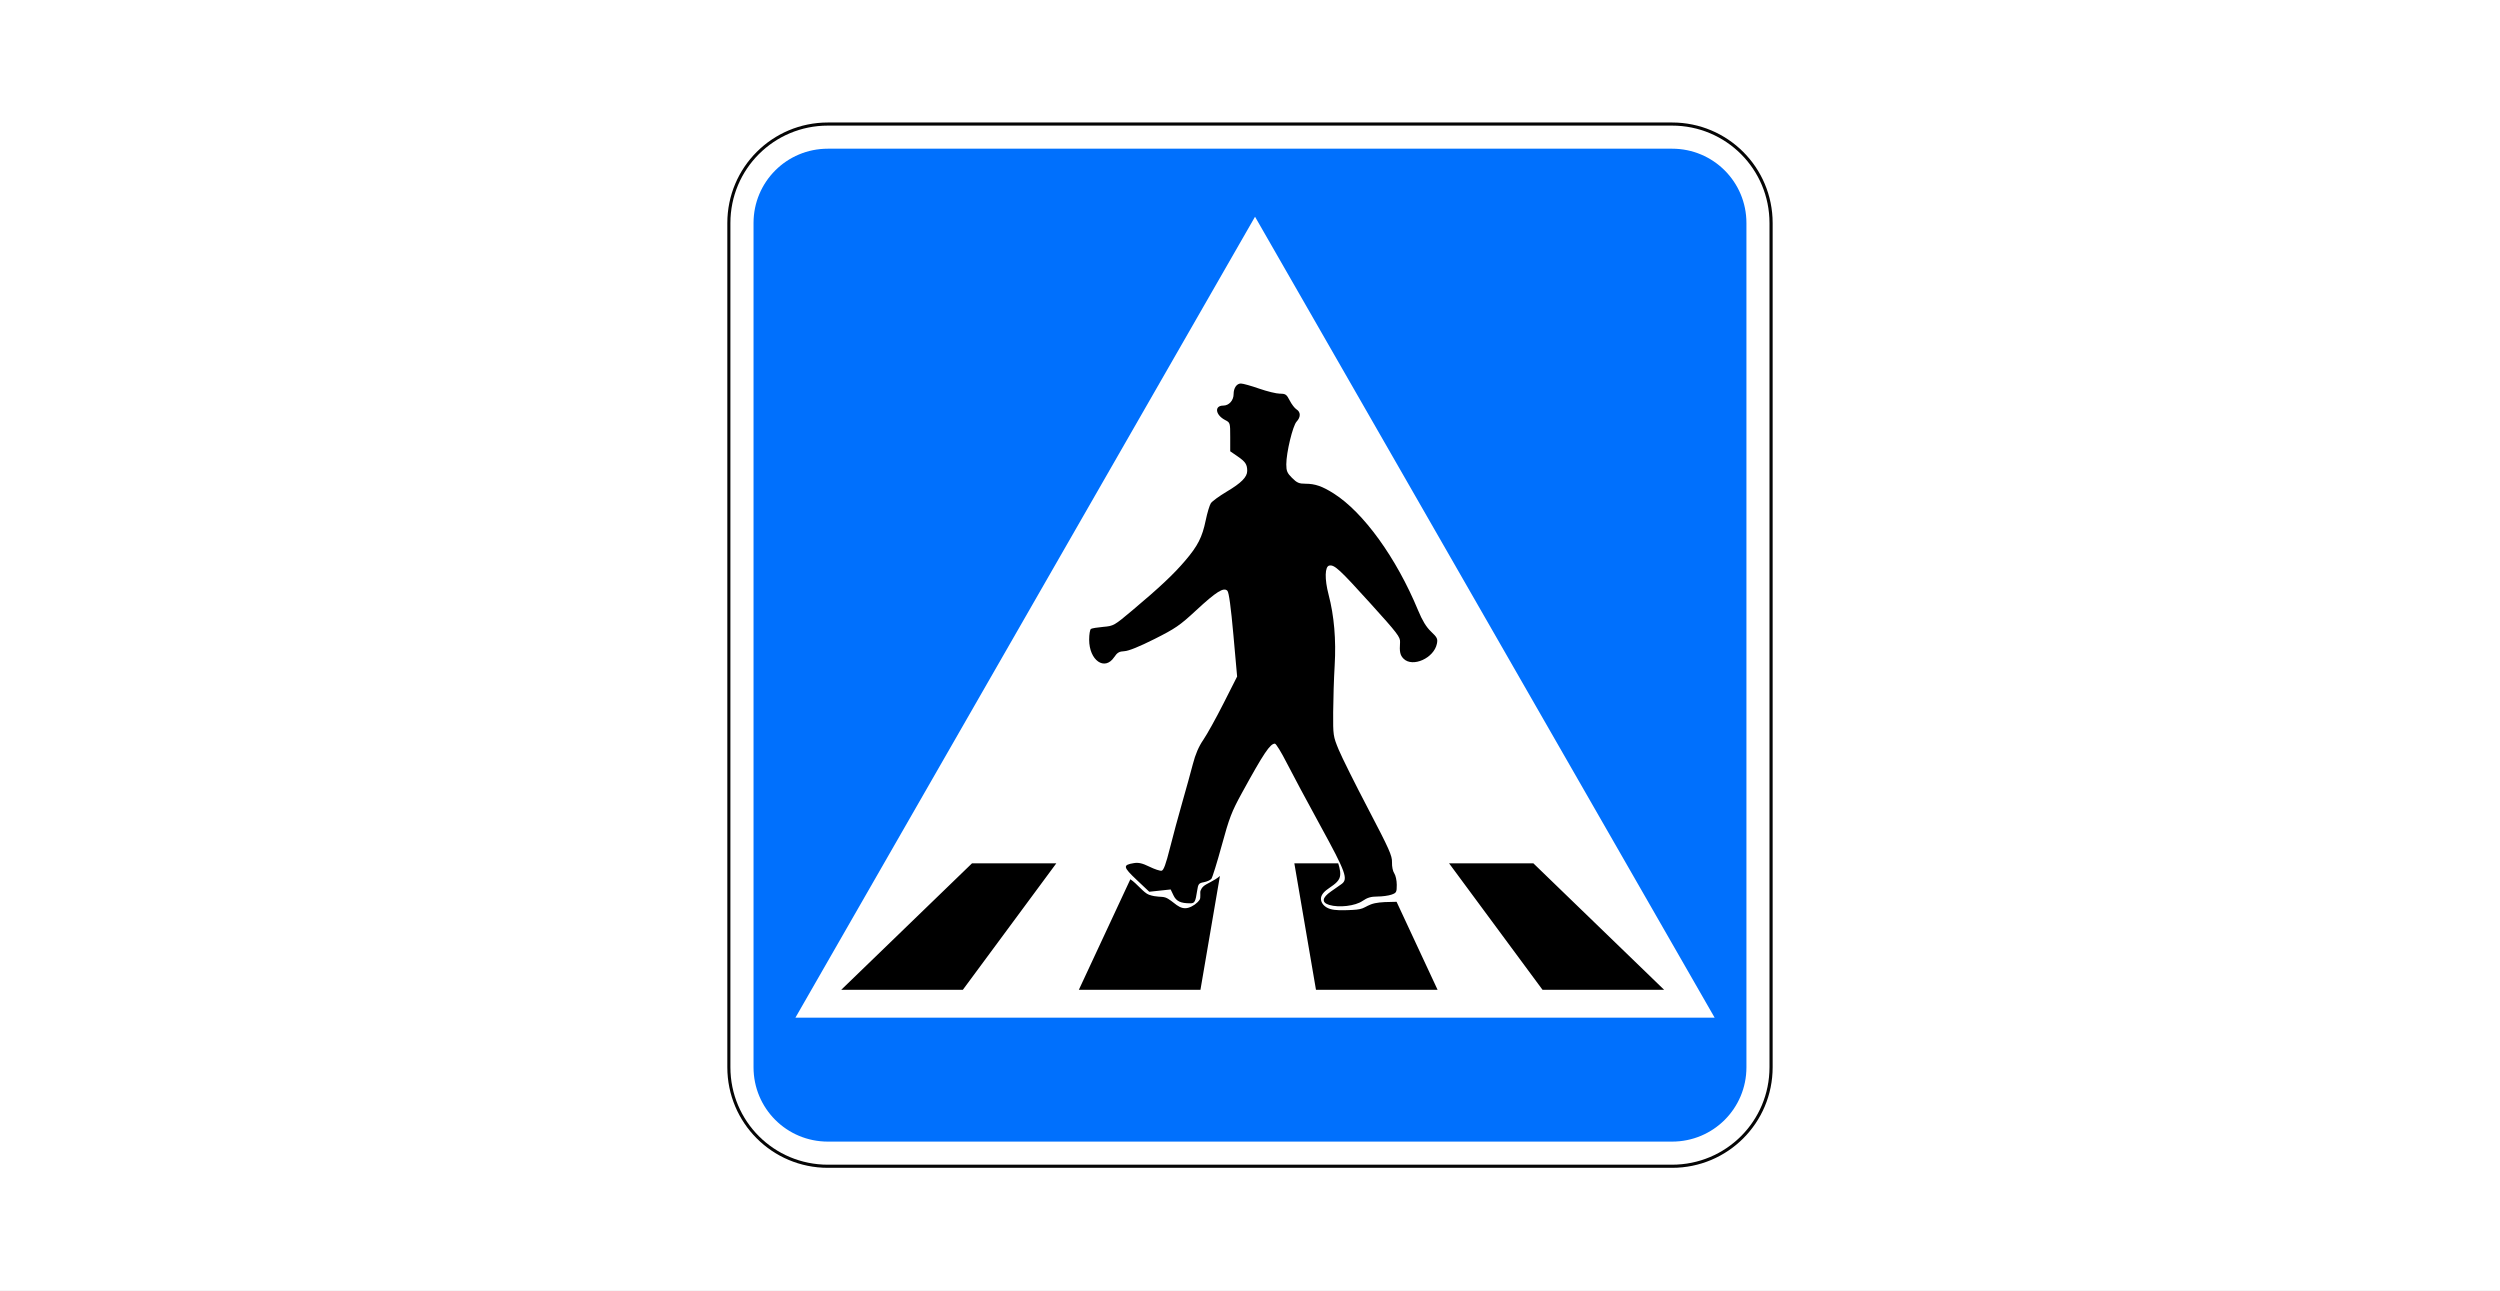
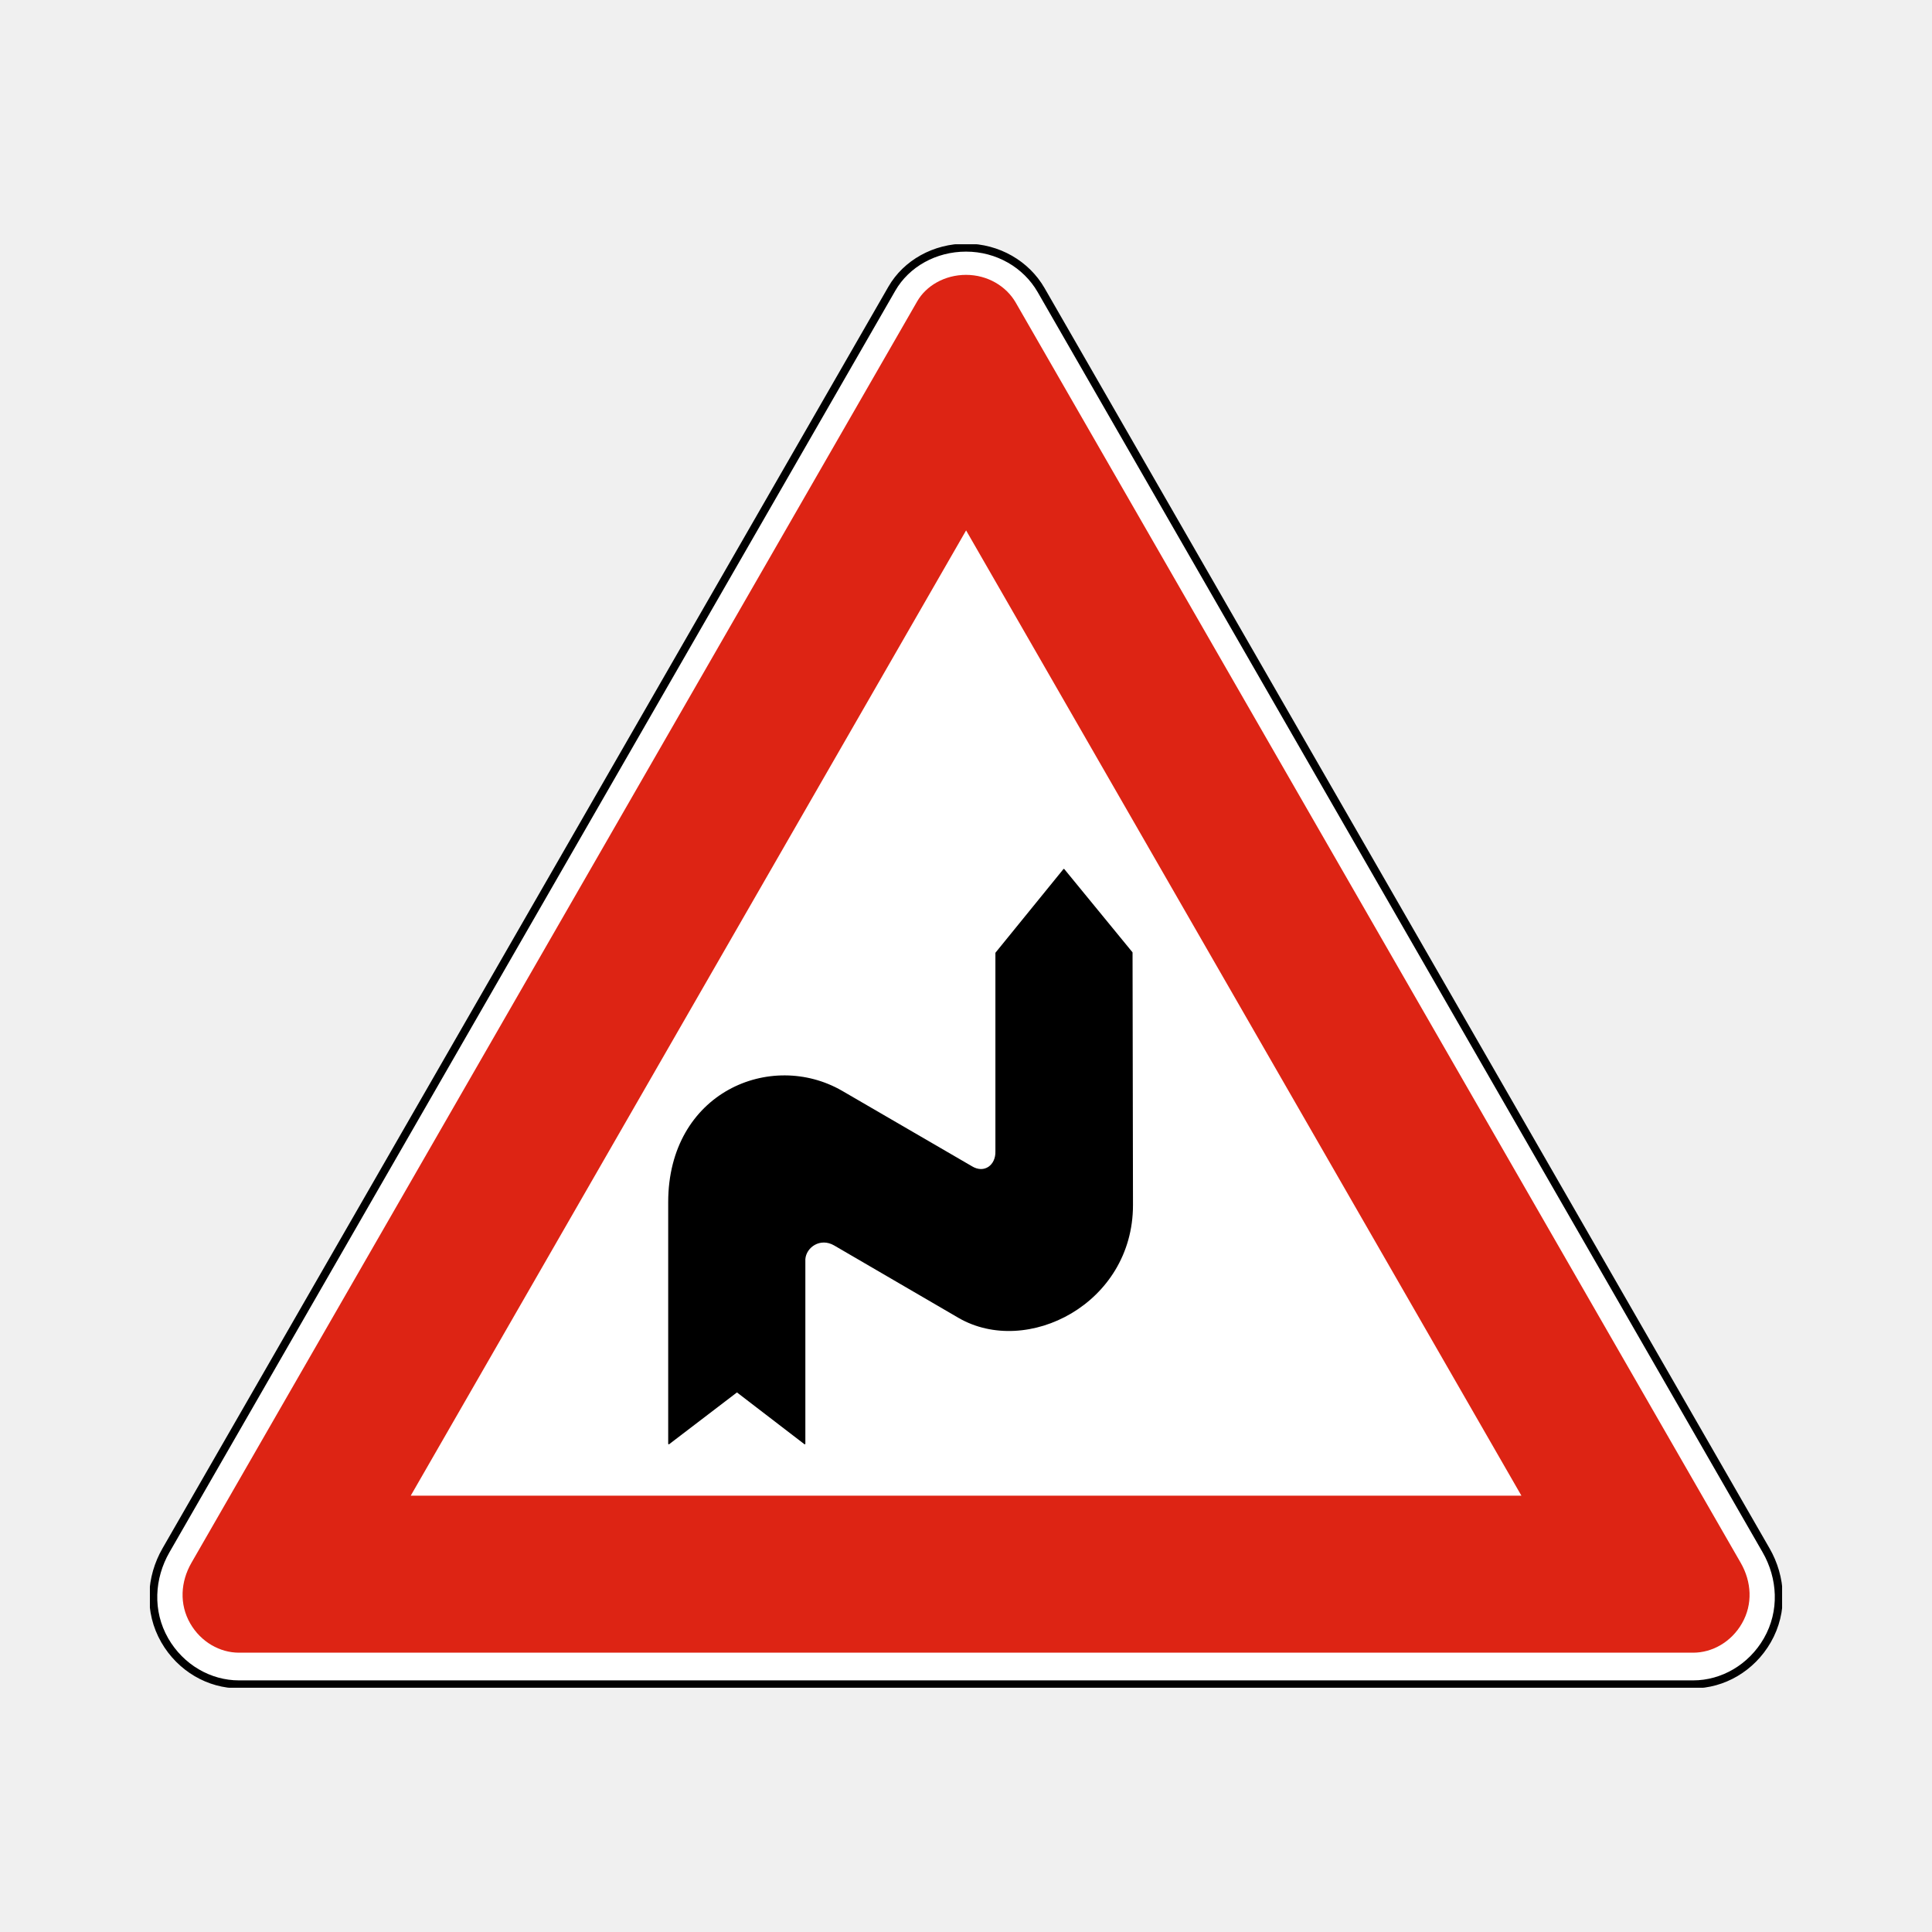
- <svg xmlns="http://www.w3.org/2000/svg" width="310" height="160" viewBox="0 0 310 160" fill="none">
-   <g clip-path="url(#clip0_4_3329)">
-     <path d="M0 0H310V160H0V0Z" fill="white" />
-     <g clip-path="url(#clip1_4_3329)">
-       <path fill-rule="evenodd" clip-rule="evenodd" d="M102.665 15.189C95.759 15.189 90.188 20.758 90.188 27.664V132.333C90.188 139.239 95.759 144.811 102.665 144.811H207.332C214.237 144.811 219.809 139.239 219.809 132.333V27.664C219.809 20.758 214.237 15.189 207.332 15.189H102.665ZM102.665 15.961H207.332C213.822 15.961 219.035 21.174 219.035 27.664V132.333C219.035 138.823 213.822 144.036 207.332 144.036H102.665C96.175 144.036 90.962 138.823 90.962 132.333V27.664C90.962 21.174 96.175 15.961 102.665 15.961Z" fill="black" fill-opacity="0.98" />
-       <path fill-rule="evenodd" clip-rule="evenodd" d="M102.661 15.575H207.327C214.025 15.575 219.417 20.967 219.417 27.665V132.332C219.417 139.03 214.025 144.422 207.327 144.422H102.661C95.963 144.422 90.57 139.03 90.57 132.332V27.665C90.57 20.967 95.963 15.575 102.661 15.575Z" fill="white" />
-       <path fill-rule="evenodd" clip-rule="evenodd" d="M102.658 18.438H207.337C212.446 18.438 216.558 22.55 216.558 27.659V132.339C216.558 137.447 212.446 141.559 207.337 141.559H102.658C97.55 141.559 93.438 137.447 93.438 132.339V27.659C93.438 22.55 97.55 18.438 102.658 18.438Z" fill="#0070FD" />
-       <path fill-rule="evenodd" clip-rule="evenodd" d="M98.633 126.188H212.614L155.624 26.874L98.633 126.188Z" fill="white" />
-       <path opacity="1" fill-rule="evenodd" clip-rule="evenodd" d="M153.871 47.557C153.353 47.554 152.968 48.11 152.968 48.863C152.968 49.654 152.395 50.293 151.685 50.293C150.549 50.293 150.701 51.456 151.921 52.086C152.54 52.407 152.547 52.429 152.547 54.185V55.96L153.47 56.595C154.434 57.258 154.654 57.591 154.654 58.392C154.654 59.15 153.929 59.883 152.114 60.962C151.189 61.512 150.302 62.16 150.144 62.402C149.986 62.643 149.702 63.588 149.513 64.501C149.073 66.625 148.533 67.686 146.948 69.542C145.503 71.234 143.802 72.834 140.429 75.669C138.151 77.585 138.088 77.62 136.808 77.731C136.091 77.794 135.404 77.907 135.28 77.984C135.156 78.06 135.055 78.662 135.056 79.321C135.057 81.888 136.98 83.238 138.152 81.495C138.541 80.916 138.777 80.778 139.431 80.746C139.946 80.721 141.275 80.183 143.144 79.244C145.744 77.938 146.296 77.559 148.301 75.701C150.828 73.357 151.755 72.777 152.201 73.264C152.385 73.465 152.636 75.319 152.942 78.73L153.403 83.89L151.722 87.21C150.798 89.036 149.667 91.074 149.211 91.739C148.644 92.564 148.233 93.517 147.917 94.739C147.662 95.723 147.073 97.856 146.607 99.478C146.141 101.1 145.45 103.659 145.071 105.165C144.568 107.165 144.29 107.922 144.039 107.971C143.85 108.009 143.172 107.784 142.532 107.471C141.648 107.038 141.184 106.932 140.601 107.026C139.205 107.253 139.245 107.499 140.941 109.099L142.508 110.578L143.835 110.435L145.162 110.293L145.512 111.027C145.861 111.759 146.396 112.011 147.598 112.011C148.138 112.011 148.238 111.828 148.441 110.478C148.572 109.604 148.643 109.511 149.279 109.392C149.662 109.32 150.079 109.136 150.207 108.982C150.334 108.829 150.915 106.959 151.498 104.827C152.433 101.405 152.725 100.644 154.001 98.319C156.701 93.397 157.496 92.209 158.087 92.211C158.227 92.211 158.884 93.278 159.545 94.581C160.207 95.884 162.098 99.414 163.747 102.427C166.908 108.196 167.202 109.016 166.34 109.63C166.114 109.791 165.526 110.203 165.033 110.547C163.926 111.319 163.851 111.91 164.822 112.209C166.03 112.579 168.054 112.339 168.95 111.718C169.55 111.303 170.005 111.169 170.808 111.169C171.393 111.169 172.171 111.064 172.536 110.937C173.153 110.722 173.199 110.637 173.199 109.721C173.199 109.179 173.058 108.534 172.886 108.289C172.709 108.035 172.589 107.447 172.608 106.925C172.638 106.122 172.269 105.296 169.665 100.321C168.027 97.193 166.374 93.875 165.992 92.948C165.314 91.306 165.297 91.187 165.313 88.314C165.323 86.692 165.406 84.084 165.499 82.518C165.688 79.334 165.434 76.364 164.746 73.74C164.238 71.801 164.276 70.236 164.833 70.13C165.474 70.008 166.088 70.573 169.936 74.827C173.283 78.526 173.649 79.005 173.607 79.623C173.523 80.832 173.612 81.248 174.042 81.679C175.164 82.8 177.819 81.606 178.176 79.819C178.297 79.216 178.214 79.044 177.456 78.324C176.853 77.751 176.374 76.967 175.841 75.679C173.144 69.167 169.076 63.533 165.38 61.191C163.955 60.288 163.066 59.982 161.872 59.982C161.086 59.982 160.817 59.866 160.217 59.266C159.609 58.658 159.501 58.402 159.501 57.578C159.501 56.117 160.304 52.785 160.777 52.281C161.303 51.722 161.3 51.097 160.77 50.766C160.541 50.623 160.16 50.126 159.923 49.662C159.537 48.906 159.411 48.818 158.707 48.816C158.274 48.814 157.114 48.531 156.129 48.187C155.144 47.842 154.128 47.558 153.871 47.557ZM120.53 107.051L104.312 122.737H119.391L130.983 107.051H120.53ZM160.498 107.051L163.182 122.737H178.261L173.175 111.822C172.154 111.835 171.164 111.853 170.492 111.999C169.744 112.16 169.389 112.468 168.949 112.634C168.509 112.8 167.984 112.822 167.253 112.851C166.522 112.876 165.584 112.914 164.927 112.708C164.27 112.503 163.893 112.057 163.813 111.628C163.733 111.2 163.95 110.788 164.464 110.377C164.978 109.965 165.79 109.554 166.07 108.948C166.314 108.421 166.152 107.745 165.94 107.051L160.498 107.051ZM179.684 107.051L191.275 122.737H206.354L190.137 107.051H179.684ZM151.27 108.623C150.601 109.212 149.588 109.577 149.243 109.891C149.024 110.091 148.936 110.266 148.863 110.458C148.789 110.65 148.911 111.322 148.764 111.548C148.472 112.001 147.886 112.409 147.359 112.561C146.832 112.713 146.376 112.559 145.916 112.233C145.456 111.909 144.96 111.434 144.481 111.283C144 111.132 143.392 111.278 142.467 110.945C141.803 110.706 141.002 109.574 140.164 109.029L133.776 122.737H148.855L151.27 108.623Z" fill="black" />
-     </g>
+ <svg xmlns="http://www.w3.org/2000/svg" width="174" height="174" viewBox="0 0 174 174" fill="none">
+   <g clip-path="url(#clip0_4_3462)">
+     <path d="M80.321 26.002C81.63 23.726 84.192 22.302 87.003 22.302C89.865 22.302 92.428 23.803 93.763 26.123L159.057 139.624C160.459 142.06 160.666 145.128 159.167 147.734C157.736 150.221 155.159 151.698 152.49 151.698H21.517C18.848 151.698 16.27 150.221 14.839 147.734C13.34 145.128 13.548 142.06 14.949 139.624L80.321 26.002Z" fill="white" stroke="black" stroke-width="0.719" stroke-miterlimit="2" stroke-linecap="round" stroke-linejoin="round" />
+     <path d="M87.004 24.755C88.945 24.755 90.63 25.777 91.479 27.252L156.772 140.751C157.75 142.45 157.879 144.476 156.882 146.209C155.912 147.896 154.192 148.844 152.495 148.844H21.518C19.821 148.844 18.101 147.896 17.131 146.209C16.134 144.476 16.263 142.45 17.241 140.751L82.611 27.13C83.413 25.736 85.082 24.755 87.004 24.755ZM36.992 134.702H137.021L87.009 47.769L36.992 134.702Z" fill="#DD2414" />
+     <path fill-rule="evenodd" clip-rule="evenodd" d="M95.813 78.255C95.821 78.255 95.829 78.256 95.836 78.26C95.843 78.263 95.85 78.268 95.855 78.274L101.987 85.757C101.996 85.766 102 85.778 102 85.791L102.039 108.53C102.039 117.428 92.482 122.254 86.331 118.694L75.129 112.17C73.867 111.437 72.606 112.346 72.532 113.406V130.024C72.532 130.034 72.529 130.044 72.524 130.052C72.518 130.061 72.511 130.068 72.502 130.072C72.493 130.077 72.483 130.079 72.473 130.078C72.463 130.077 72.454 130.073 72.446 130.067L66.372 125.405L60.267 130.067C60.259 130.074 60.249 130.078 60.239 130.079C60.229 130.08 60.218 130.078 60.209 130.073C60.2 130.069 60.193 130.062 60.187 130.053C60.182 130.044 60.179 130.034 60.179 130.024V108.276C60.179 103.326 62.492 99.885 65.609 98.151C68.725 96.418 72.643 96.389 75.852 98.246L87.537 105.035C87.537 105.036 87.537 105.036 87.537 105.037C88.099 105.377 88.631 105.347 89.022 105.083C89.414 104.819 89.667 104.315 89.648 103.69C89.648 103.69 89.648 103.689 89.648 103.689V85.83C89.648 85.817 89.652 85.805 89.659 85.796L95.772 78.275C95.777 78.269 95.783 78.264 95.79 78.26C95.797 78.257 95.805 78.255 95.813 78.255Z" fill="black" />
  </g>
  <defs>
-     <clipPath id="clip0_4_3329">
-       <path d="M0 0H310V160H0V0Z" fill="white" />
-     </clipPath>
-     <clipPath id="clip1_4_3329">
-       <rect width="130" height="130" fill="white" transform="translate(90 15)" />
+     <clipPath id="clip0_4_3462">
+       <rect width="147" height="130" fill="white" transform="translate(13.5 22)" />
    </clipPath>
  </defs>
</svg>
